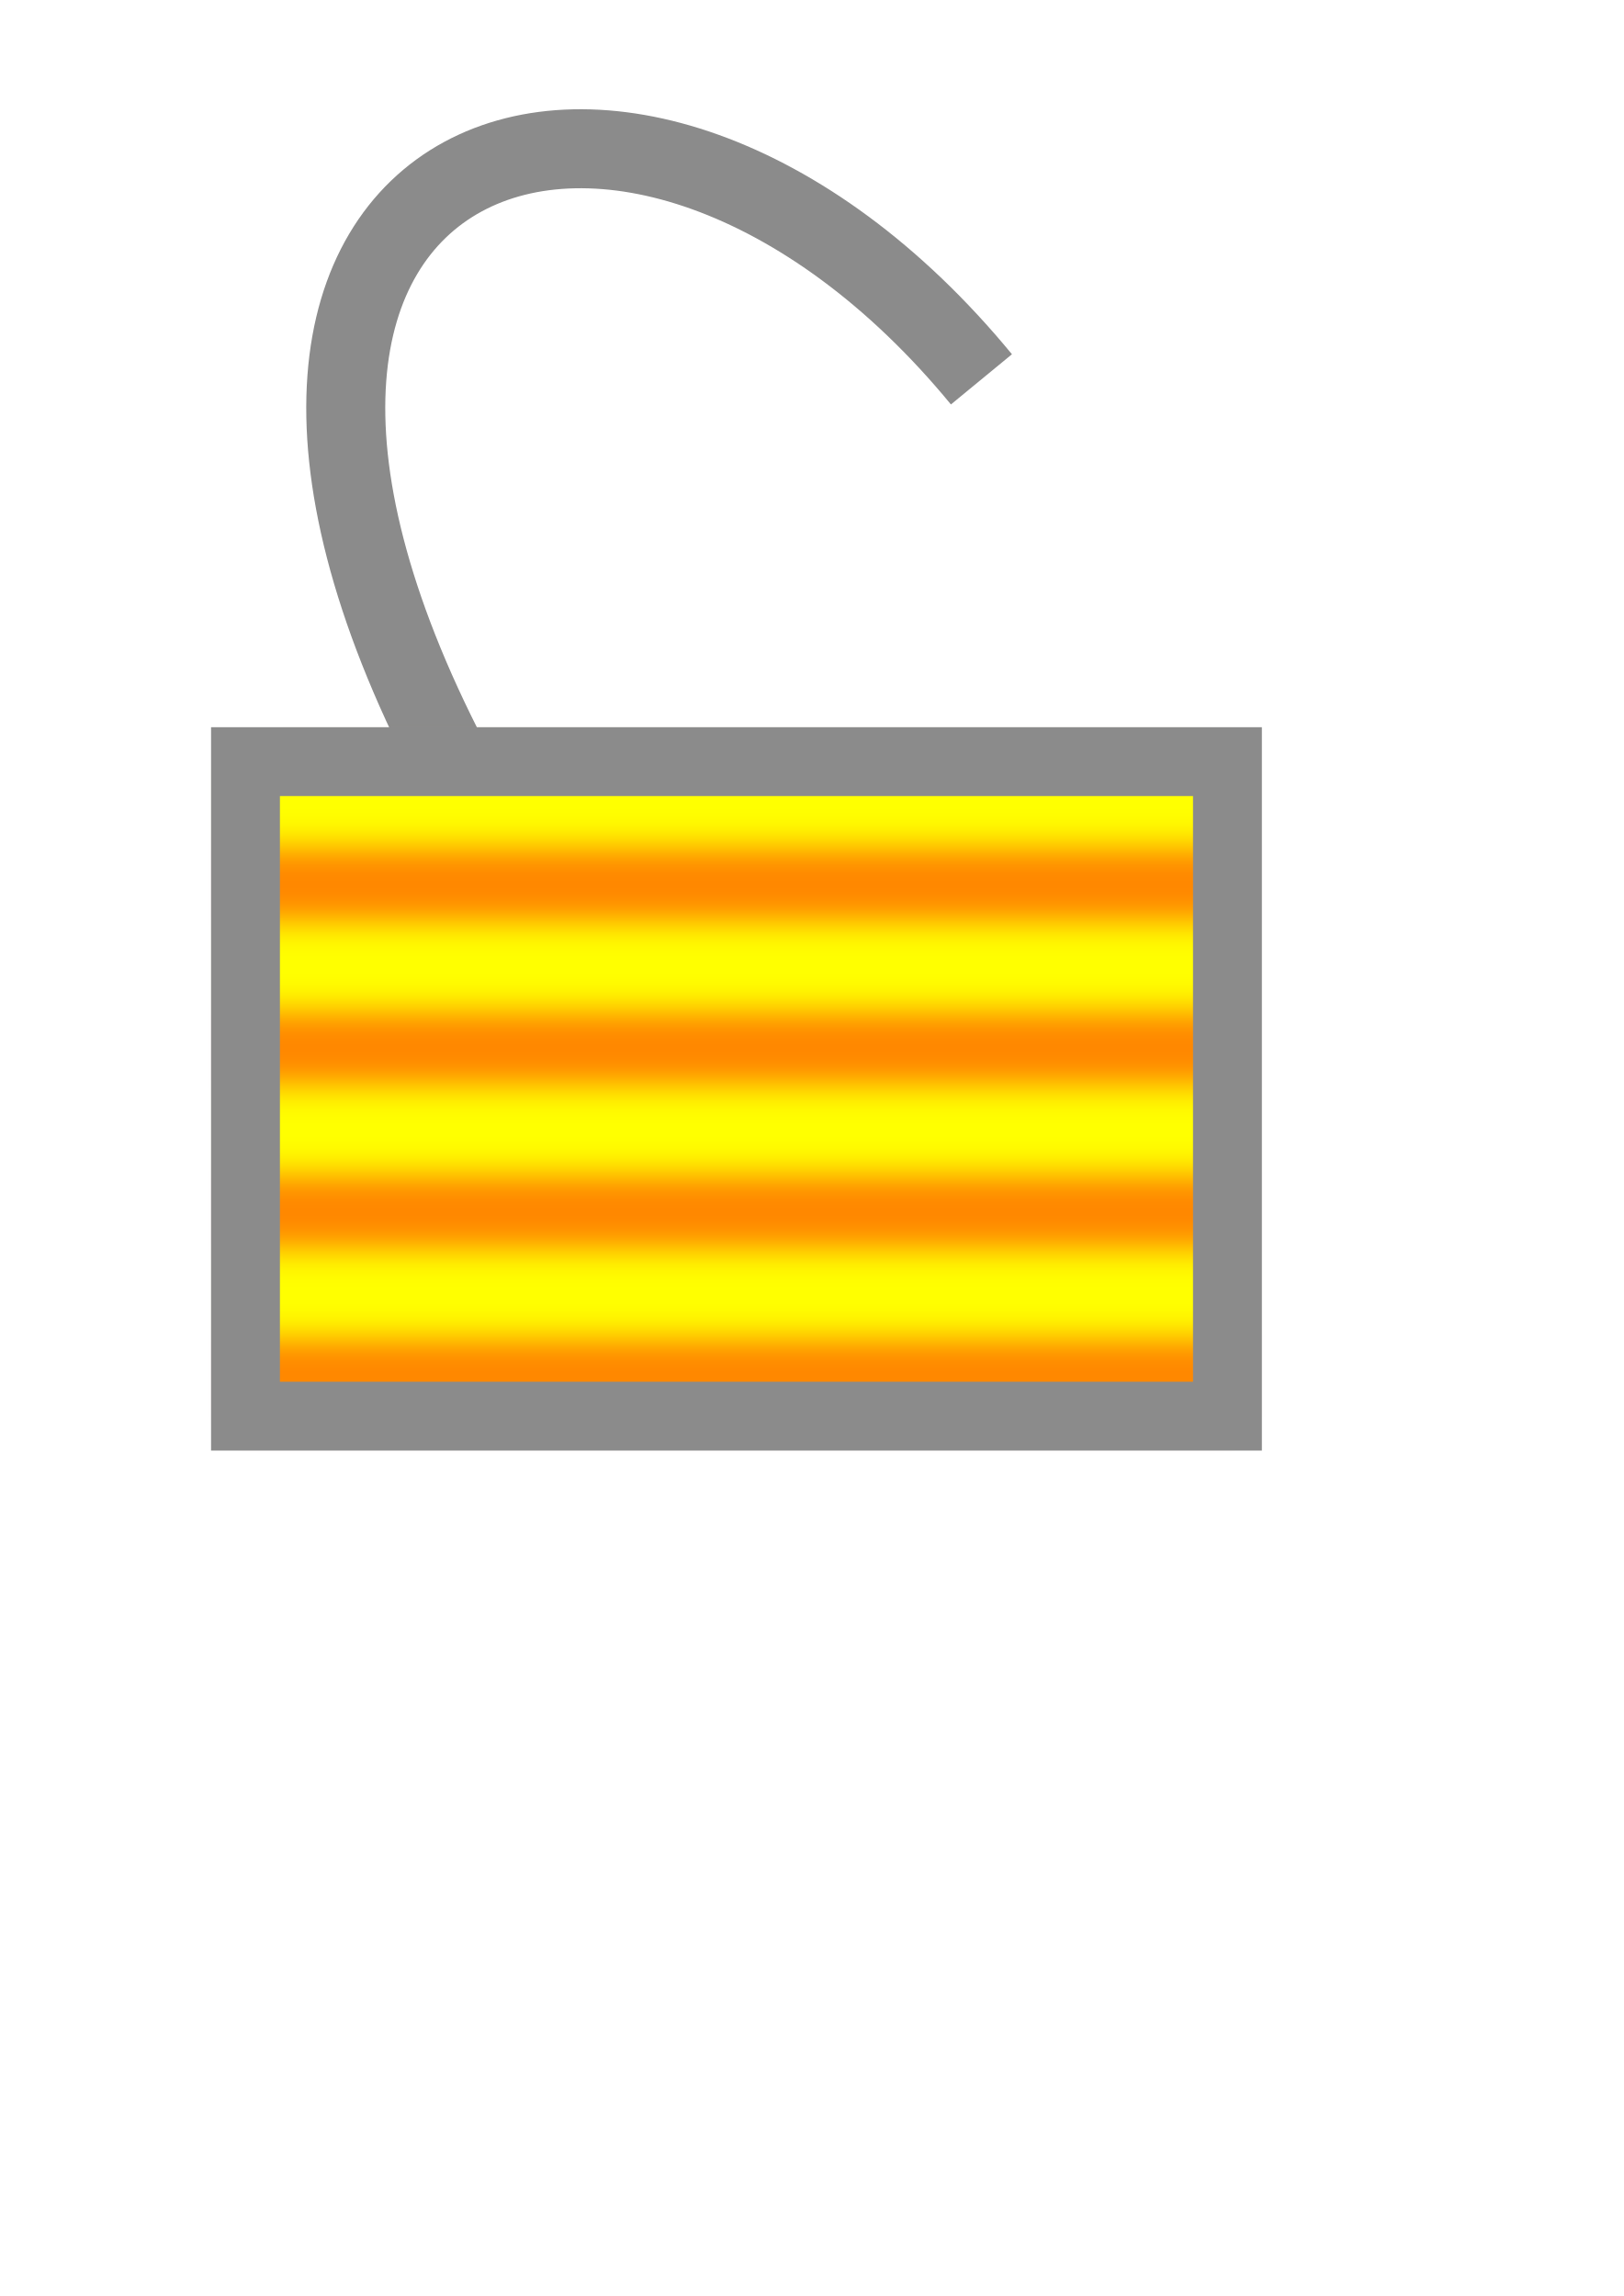
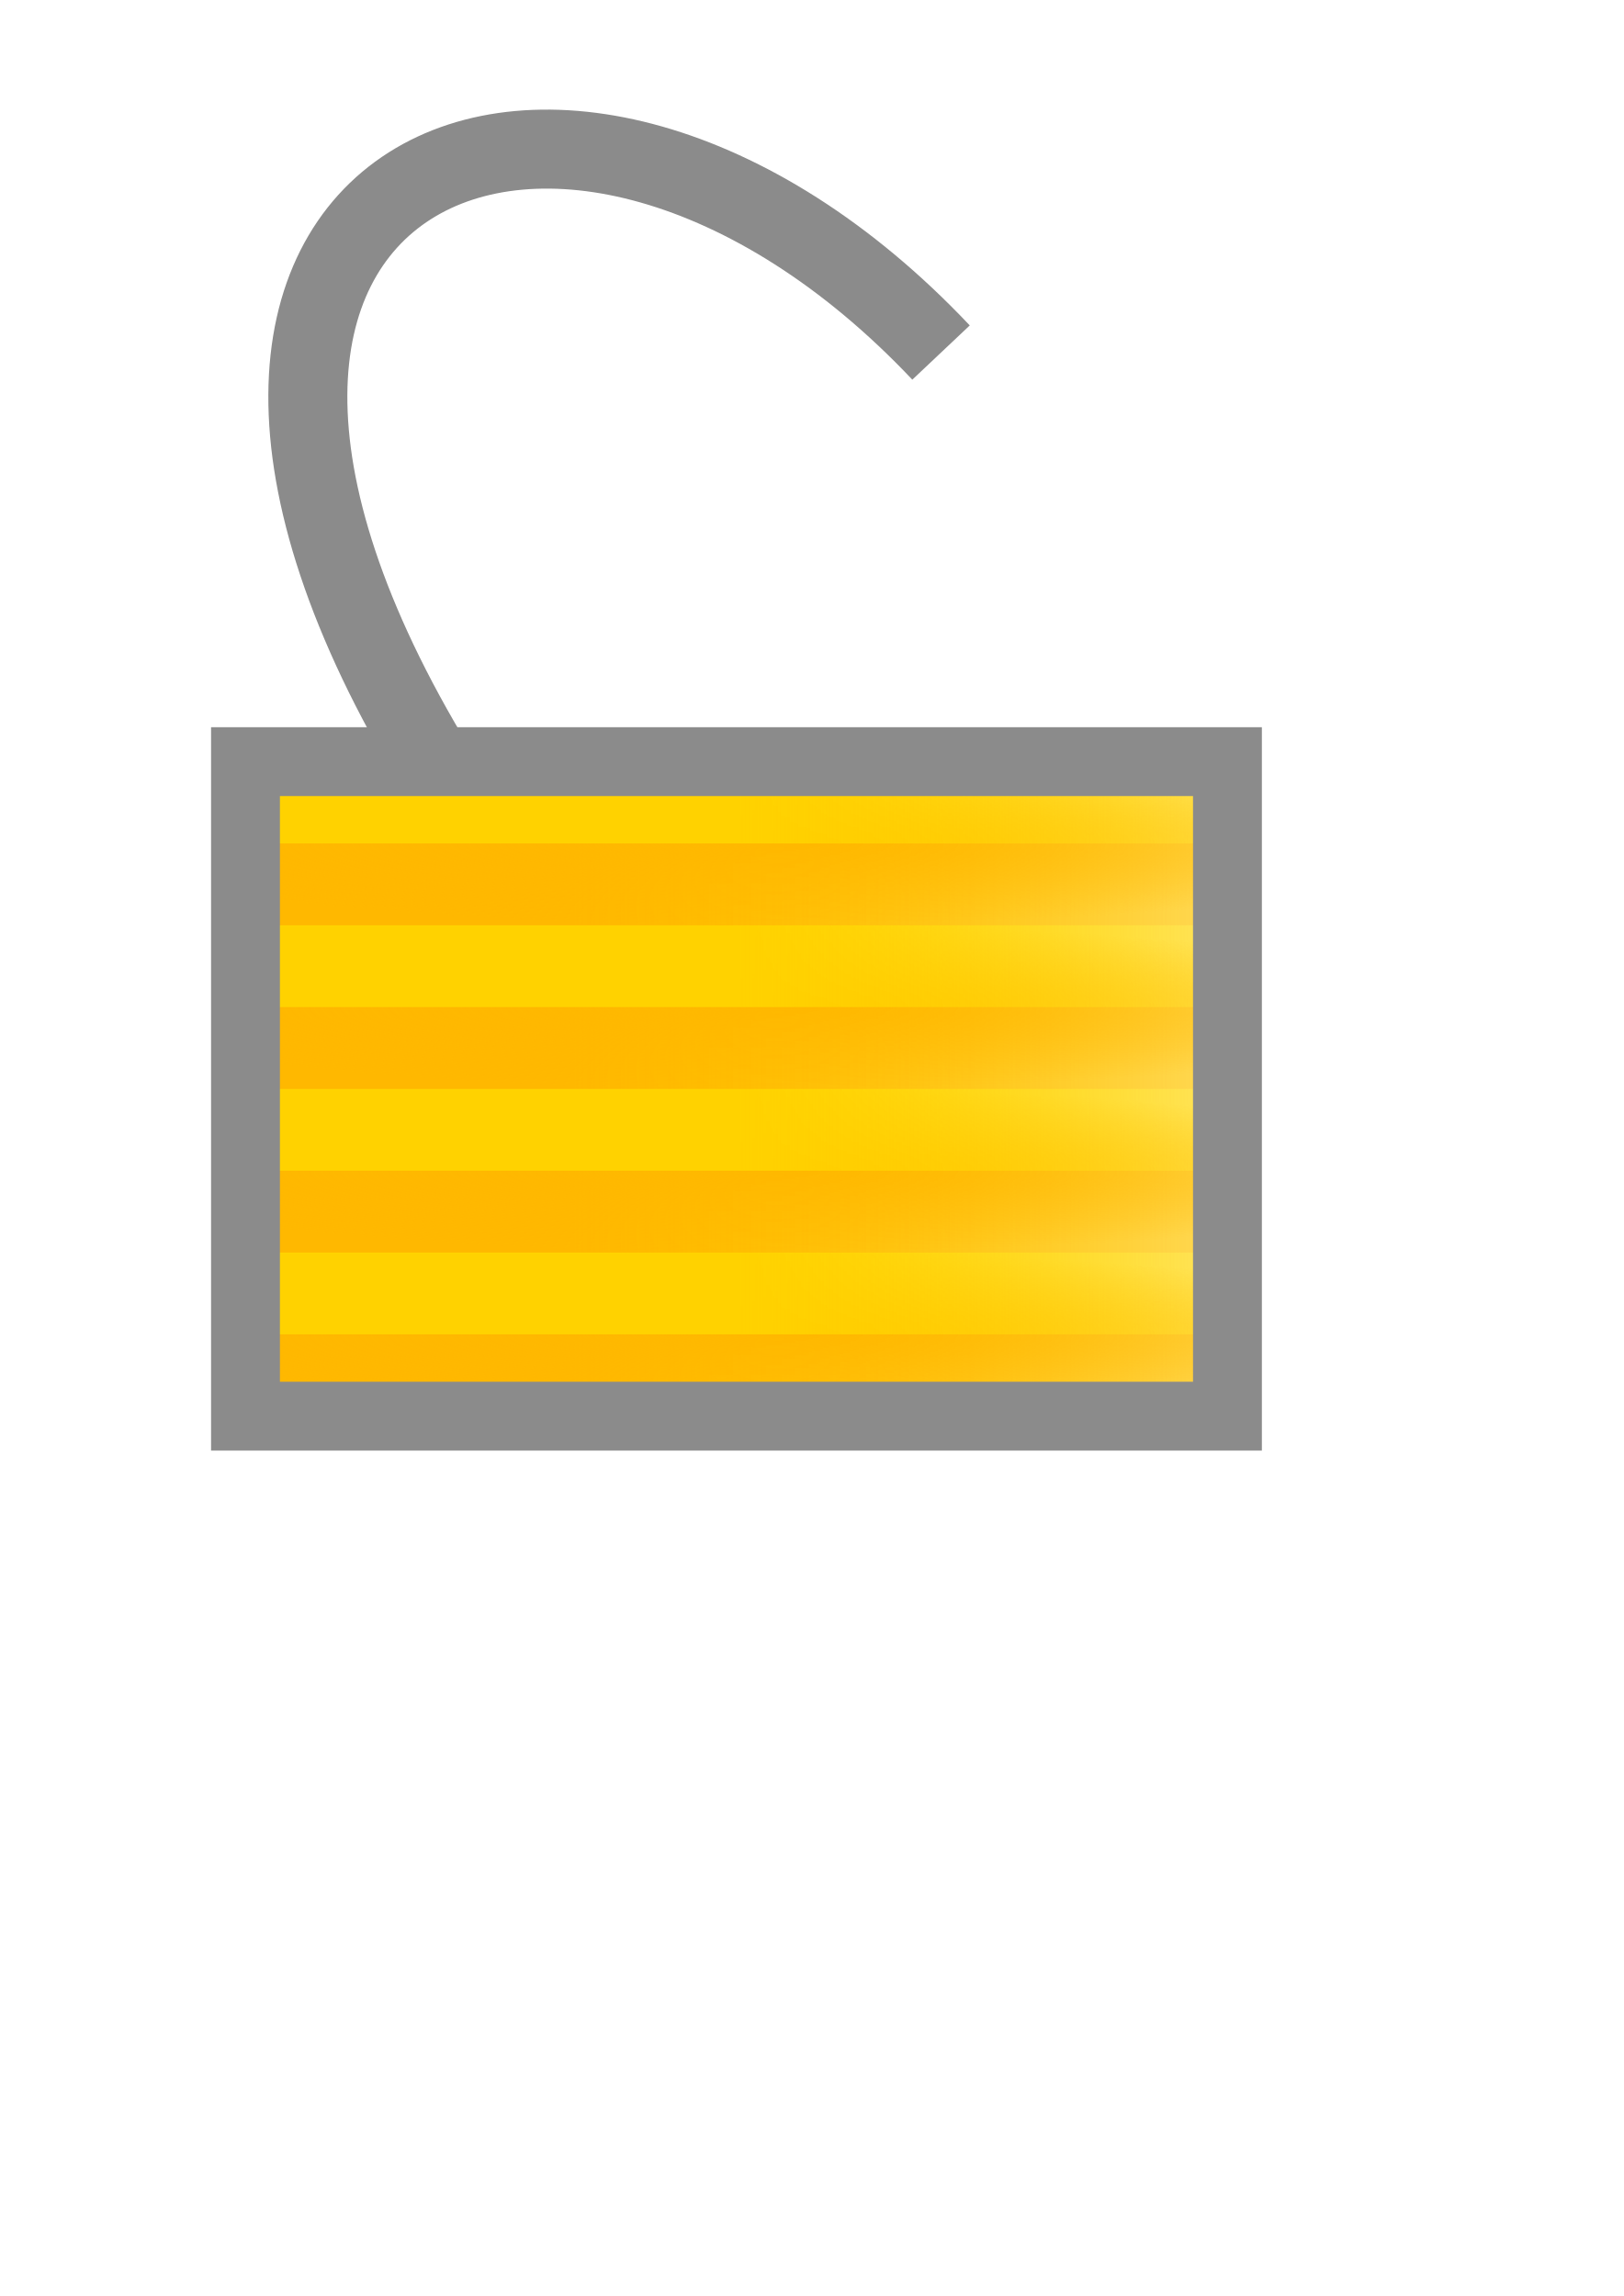
- <svg xmlns="http://www.w3.org/2000/svg" width="210mm" height="297mm" id="svg8291" version="1.1">
+ <svg xmlns="http://www.w3.org/2000/svg" xmlns:xlink="http://www.w3.org/1999/xlink" width="210mm" height="297mm" id="svg8291" version="1.1">
  <defs id="defs3">
+     <pattern xlink:href="#pattern9567" id="pattern9590" patternTransform="translate(0,-2.6171875e-6)" />
+     <linearGradient id="linearGradient9576">
+       <stop style="stop-color:#ffd200;stop-opacity:1;" offset="0" id="stop9578" />
+       <stop style="stop-color:#ffd200;stop-opacity:0;" offset="1" id="stop9580" />
+     </linearGradient>
+     <linearGradient id="linearGradient9559">
+       <stop style="stop-color:#ffb800;stop-opacity:1;" offset="0" id="stop9561" />
+       <stop style="stop-color:#ffb800;stop-opacity:0;" offset="1" id="stop9563" />
+     </linearGradient>
+     <linearGradient id="linearGradient9530">
+       <stop style="stop-color:#ffb800;stop-opacity:1;" offset="0" id="stop9532" />
+       <stop style="stop-color:#ffb800;stop-opacity:0;" offset="1" id="stop9534" />
+     </linearGradient>
+     <linearGradient id="linearGradient9512">
+       <stop style="stop-color:#ffd800;stop-opacity:1;" offset="0" id="stop9514" />
+       <stop style="stop-color:#ffd800;stop-opacity:0;" offset="1" id="stop9516" />
+     </linearGradient>
    <pattern patternUnits="userSpaceOnUse" width="680" height="80" patternTransform="translate(40,772.3622)" id="pattern8822">
      <g id="g8818" transform="translate(-40,-772.3622)">
        <rect style="fill:#ffff00;stroke:none" id="rect8814" width="680" height="40" x="40" y="772.362" />
        <rect y="812.362" x="40" height="40" width="680" id="rect8816" style="fill:#ff8800;fill-opacity:1;stroke:none" />
      </g>
    </pattern>
-     <filter id="filter8879">
-       <feGaussianBlur stdDeviation="7.627" id="feGaussianBlur8881" />
-     </filter>
+     <linearGradient xlink:href="#linearGradient9512" id="linearGradient9518" x1="340" y1="812.362" x2="820" y2="812.362" gradientUnits="userSpaceOnUse" />
+     <linearGradient xlink:href="#linearGradient9530" id="linearGradient9536" x1="280" y1="832.362" x2="800" y2="832.362" gradientUnits="userSpaceOnUse" />
+     <pattern patternUnits="userSpaceOnUse" width="680" height="80" patternTransform="translate(40,772.3622)" id="pattern9552">
+       <g id="g9542" transform="translate(-40,-772.3622)">
+         <rect id="rect9544" y="772.362" x="40" height="80" width="680" style="fill:url(#linearGradient9518);fill-opacity:1;stroke:none" />
+         <rect y="812.362" x="40" height="40" width="680" id="rect9546" style="fill:url(#linearGradient9536);fill-opacity:1;stroke:none" />
+       </g>
+     </pattern>
+     <pattern patternUnits="userSpaceOnUse" width="680" height="80" patternTransform="translate(40,772.3622)" id="pattern9567">
+       <rect id="rect9557" y="0" x="0" height="80" width="680" style="fill:url(#radialGradient9570);fill-opacity:1;stroke:none" />
+     </pattern>
+     <radialGradient xlink:href="#linearGradient9559" id="radialGradient9570" gradientUnits="userSpaceOnUse" gradientTransform="matrix(1,0,0,0.1176471,-40,-55.57202)" cx="380" cy="812.362" fx="380" fy="812.362" r="340" />
+     <pattern patternUnits="userSpaceOnUse" width="680" height="80" patternTransform="translate(40,772.3622)" id="pattern9584">
+       <g id="g9538" transform="translate(-40,-772.3622)">
+         <rect style="fill:url(#linearGradient9518);fill-opacity:1;stroke:none" width="680" height="80" x="40" y="772.362" id="rect8827" />
+         <rect style="fill:url(#linearGradient9536);fill-opacity:1;stroke:none" id="rect9520" width="680" height="40" x="40" y="812.362" />
+       </g>
+       <rect id="rect9572" y="0" x="0" height="80" width="680" style="fill:url(#pattern9590);stroke:none" />
+       <rect y="0" x="0" height="40" width="680" id="rect9574" style="fill:url(#linearGradient9593);fill-opacity:1;stroke:none" />
+     </pattern>
+     <linearGradient xlink:href="#linearGradient9576" id="linearGradient9593" gradientUnits="userSpaceOnUse" x1="360" y1="792.362" x2="720" y2="792.362" gradientTransform="translate(-40,-772.3622)" />
  </defs>
  <g id="layer4">
-     <path style="fill:none;stroke:#8b8b8b;stroke-width:38.622;stroke-linecap:butt;stroke-linejoin:miter;stroke-miterlimit:4;stroke-opacity:1;stroke-dasharray:none" d="M 220,372.362 C 61.113,66.632 308.964,-22.144 479.748,185.464" id="path8809" />
+     <path style="fill:none;stroke:#8b8b8b;stroke-width:38.622;stroke-linecap:butt;stroke-linejoin:miter;stroke-miterlimit:4;stroke-opacity:1;stroke-dasharray:none" d="M 213.612,376.551 C 34.231,82.377 275.445,-23.106 460,172.362" id="path8809" />
  </g>
  <g id="layer1">
-     <rect style="fill:url(#pattern8822);fill-opacity:1;stroke:none;filter:url(#filter8879)" id="rect8299" width="480" height="320" x="120" y="372.362" />
+     <rect style="fill:url(#pattern9584);fill-opacity:1.0;stroke:none" id="rect8299" width="480" height="320" x="120" y="372.362" />
    <rect style="fill:none;stroke:#8b8b8b;stroke-width:33.661;stroke-miterlimit:4;stroke-opacity:1;stroke-dasharray:none" id="rect8883" width="480" height="320" x="120" y="372.362" />
  </g>
  <g id="layer5" style="display:none">
-     <rect style="fill:url(#pattern8822);stroke:none" width="680" height="80" x="40" y="772.362" id="rect8827" />
+     <rect style="fill:url(#pattern9584);stroke:none" width="680" height="80" x="40" y="772.362" id="rect9595" />
  </g>
</svg>
